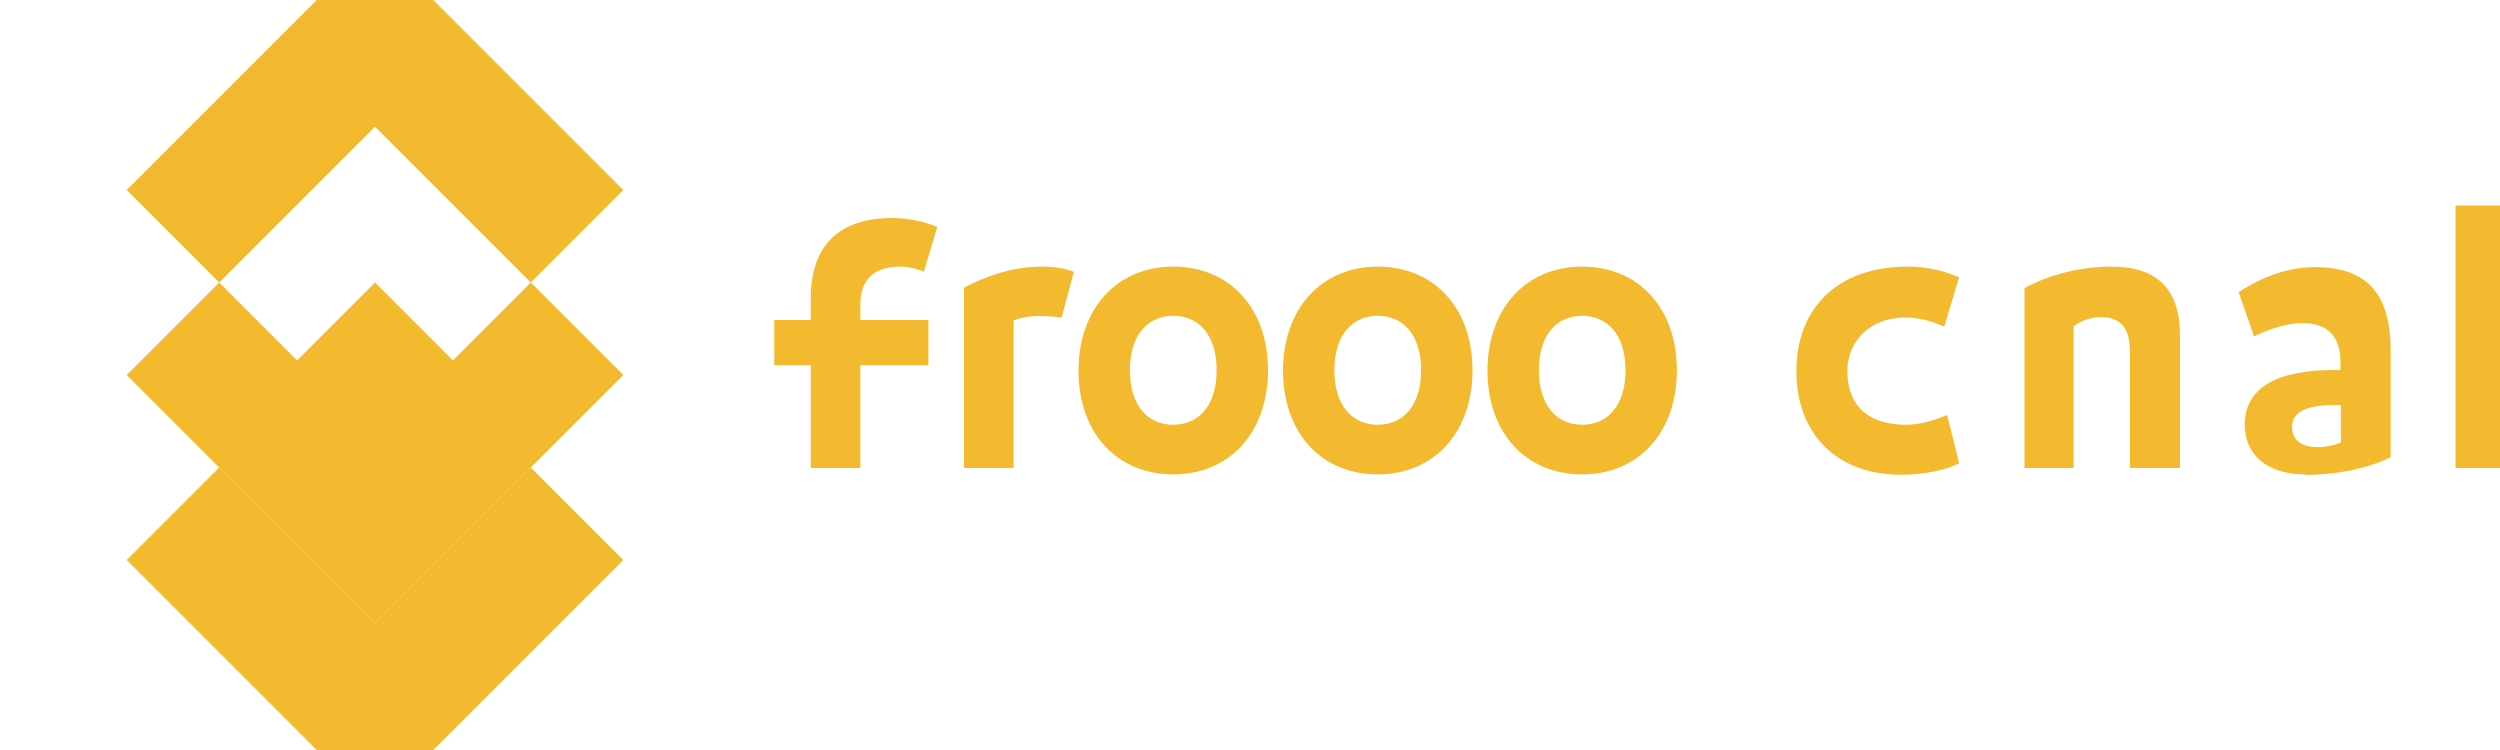
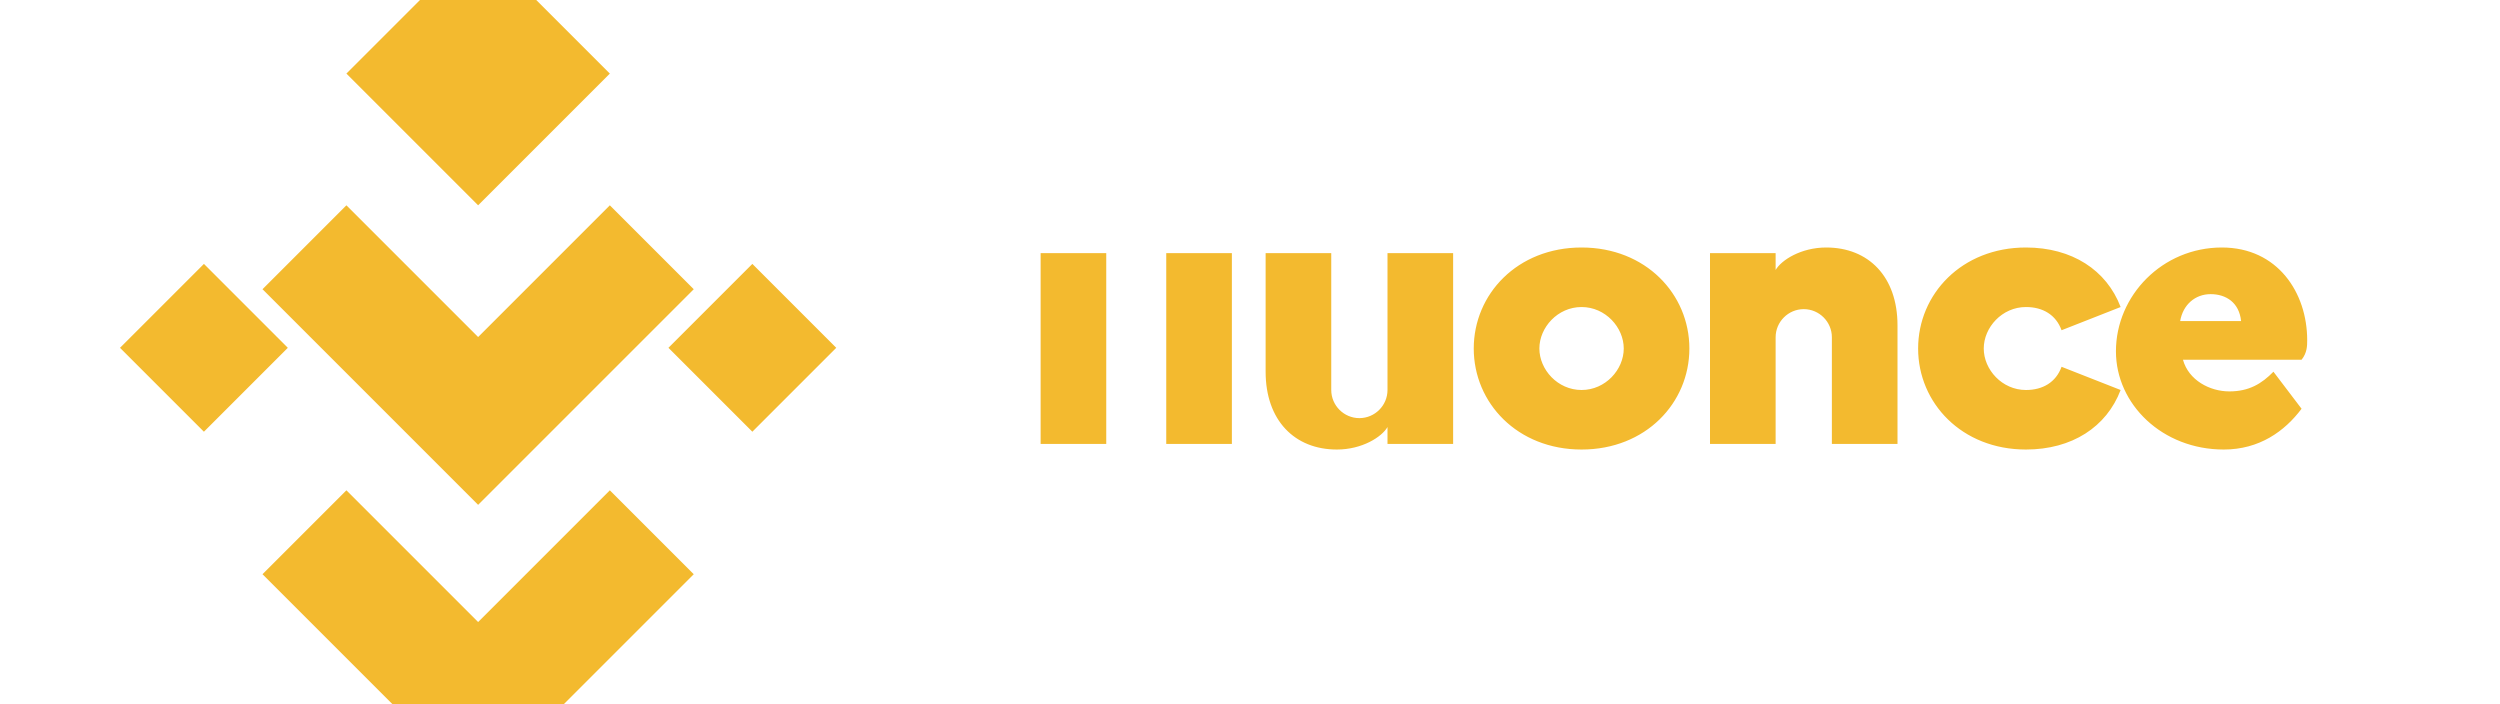
- <svg xmlns="http://www.w3.org/2000/svg" width="200" height="60" viewBox="0 0 200 60" fill="none">
-   <path d="M37.4 30L30 22.6L22.6 30L30 37.4L37.4 30Z" fill="#F3BA2F" />
-   <path d="M49.865 30L42.465 22.6L30 35.065L17.535 22.6L10.135 30L22.6 42.465L30 49.865L42.465 37.4L49.865 30Z" fill="#F3BA2F" />
-   <path d="M42.465 37.4L30 49.865L17.535 37.4L10.135 44.8L30 64.665L49.865 44.8L42.465 37.4Z" fill="#F3BA2F" />
-   <path d="M30 10.135L42.465 22.6L49.865 15.2L30 -4.665L10.135 15.2L17.535 22.6L30 10.135Z" fill="#F3BA2F" />
-   <path d="M68.83 25.6H74.27V29.21H68.83V37.44H64.86V29.21H61.94V25.6H64.86V23.84C64.86 19.66 67.13 17.44 71.36 17.44C72.6 17.44 73.95 17.71 74.98 18.16L73.91 21.74C73.29 21.47 72.6 21.33 72.01 21.33C70.51 21.33 68.83 21.88 68.83 24.33V25.6Z" fill="#F3BA2F" />
-   <path d="M83.05 25.28C82.35 25.28 81.65 25.42 81.09 25.63V37.44H77.12V23.01C78.95 22.05 81.05 21.33 83.37 21.33C84.47 21.33 85.31 21.51 85.91 21.74L84.93 25.4C84.33 25.33 83.69 25.28 83.05 25.28Z" fill="#F3BA2F" />
-   <path d="M93.86 37.95C89.34 37.95 86.28 34.62 86.28 29.66C86.28 24.7 89.34 21.33 93.86 21.33C98.38 21.33 101.44 24.66 101.44 29.62C101.44 34.58 98.38 37.95 93.86 37.95ZM93.86 25.26C91.89 25.26 90.39 26.72 90.39 29.62C90.39 32.52 91.89 33.98 93.86 33.98C95.83 33.98 97.33 32.52 97.33 29.62C97.33 26.72 95.83 25.26 93.86 25.26Z" fill="#F3BA2F" />
-   <path d="M110.22 37.95C105.7 37.95 102.64 34.62 102.64 29.66C102.64 24.7 105.7 21.33 110.22 21.33C114.74 21.33 117.8 24.66 117.8 29.62C117.8 34.58 114.74 37.95 110.22 37.95ZM110.22 25.26C108.25 25.26 106.75 26.72 106.75 29.62C106.75 32.52 108.25 33.98 110.22 33.98C112.19 33.98 113.69 32.52 113.69 29.62C113.69 26.72 112.19 25.26 110.22 25.26Z" fill="#F3BA2F" />
-   <path d="M126.57 37.95C122.05 37.95 119 34.62 119 29.66C119 24.7 122.05 21.33 126.57 21.33C131.1 21.33 134.15 24.66 134.15 29.62C134.15 34.58 131.1 37.95 126.57 37.95ZM126.57 25.26C124.6 25.26 123.11 26.72 123.11 29.62C123.11 32.52 124.6 33.98 126.57 33.98C128.54 33.98 130.04 32.52 130.04 29.62C130.04 26.72 128.54 25.26 126.57 25.26Z" fill="#F3BA2F" />
-   <path d="M152.62 21.33C154.45 21.33 155.81 21.79 156.73 22.19L155.54 26.12C154.66 25.77 153.71 25.4 152.43 25.4C149.49 25.4 147.79 27.4 147.79 29.66C147.79 32.66 149.69 33.98 152.47 33.98C153.67 33.98 154.9 33.57 155.77 33.2L156.73 37.05C155.77 37.58 153.98 37.98 152.06 37.98C146.95 37.98 143.71 34.71 143.71 29.7C143.71 24.69 146.95 21.33 152.62 21.33Z" fill="#F3BA2F" />
-   <path d="M174.36 37.44H170.39V28.12C170.39 26.21 169.62 25.37 168.05 25.37C167.28 25.37 166.43 25.67 165.89 26.12V37.44H161.96V23.05C163.87 22 166.39 21.33 168.92 21.33C172.77 21.33 174.4 23.33 174.4 26.86V37.44H174.36Z" fill="#F3BA2F" />
-   <path d="M184.41 37.95C181.4 37.95 179.58 36.4 179.58 33.98C179.58 31.03 182.14 29.6 186.73 29.6H187.24V29.03C187.24 26.77 186.11 25.85 184.18 25.85C182.94 25.85 181.55 26.31 180.32 26.91L179.09 23.37C180.74 22.3 182.83 21.37 185.19 21.37C189.36 21.37 191.25 23.51 191.25 28.03V36.58C189.82 37.3 187.31 37.99 184.41 37.99V37.95ZM187.27 32.58V32.4H186.73C184.33 32.4 183.36 33.07 183.36 34.13C183.36 35.19 184.1 35.77 185.42 35.77C186.11 35.77 186.77 35.6 187.27 35.4V32.58Z" fill="#F3BA2F" />
-   <path d="M200.41 37.44H196.44V16.44H200.41V37.44Z" fill="#F3BA2F" />
+ <svg xmlns="http://www.w3.org/2000/svg" width="512" height="144" viewBox="0 0 512 144" fill="none">
+   <path d="M70.944 42.048L97.92 69.024L124.896 42.048L142.08 59.232L97.92 103.392L53.76 59.232L70.944 42.048ZM24.576 71.232L41.76 54.048L58.944 71.232L41.76 88.416L24.576 71.232ZM70.944 100.416L97.92 127.392L124.896 100.416L142.08 117.6L97.92 161.76L53.76 117.6L70.944 100.416ZM136.896 71.232L154.08 54.048L171.264 71.232L154.08 88.416L136.896 71.232ZM97.92 42.048L124.896 15.072L97.92 -11.904L70.944 15.072L97.92 42.048Z" fill="#F3BA2F" />
+   <path d="M213.12 51.84H226.56V90.912H213.12V51.84ZM252.288 51.84V90.912H238.848V51.84H252.288ZM259.2 51.84H272.64V79.872C272.64 83.04 275.232 85.632 278.4 85.632C281.568 85.632 284.16 83.04 284.16 79.872V51.84H297.6V90.912H284.16V87.456C283.008 89.472 278.976 92.064 273.792 92.064C265.152 92.064 259.2 86.112 259.2 76.128V51.84ZM301.824 71.376C301.824 60.24 310.752 50.688 323.904 50.688C337.056 50.688 345.984 60.24 345.984 71.376C345.984 82.512 337.056 92.064 323.904 92.064C310.752 92.064 301.824 82.512 301.824 71.376ZM315.264 71.376C315.264 75.696 319.008 79.872 323.904 79.872C328.8 79.872 332.544 75.696 332.544 71.376C332.544 67.056 328.8 62.88 323.904 62.88C319.008 62.88 315.264 67.056 315.264 71.376ZM350.208 51.84H363.648V55.296C364.8 53.28 368.832 50.688 374.016 50.688C382.656 50.688 388.608 56.64 388.608 66.624V90.912H375.168V69.072C375.168 65.904 372.576 63.312 369.408 63.312C366.24 63.312 363.648 65.904 363.648 69.072V90.912H350.208V51.84ZM392.832 71.376C392.832 60.24 401.76 50.688 414.912 50.688C424.32 50.688 431.424 55.296 434.304 62.88L422.208 67.632C421.056 64.464 418.368 62.88 414.912 62.88C410.016 62.88 406.272 67.056 406.272 71.376C406.272 75.696 410.016 79.872 414.912 79.872C418.368 79.872 421.056 78.288 422.208 75.12L434.304 79.872C431.424 87.456 424.32 92.064 414.912 92.064C401.76 92.064 392.832 82.512 392.832 71.376ZM471.36 73.68H447.072C448.224 77.856 452.544 80.16 456.576 80.16C460.608 80.16 463.2 78.576 465.6 76.128L471.36 83.712C467.904 88.32 462.72 92.064 455.424 92.064C442.848 92.064 433.344 82.8 433.344 71.952C433.344 60.528 442.848 50.688 455.04 50.688C466.464 50.688 472.512 59.952 472.512 69.648C472.512 70.8 472.512 72.24 471.36 73.68ZM446.496 65.76H458.976C458.592 61.968 455.904 60.24 452.736 60.24C449.568 60.24 447.072 62.4 446.496 65.76Z" fill="#F3BA2F" />
</svg>
